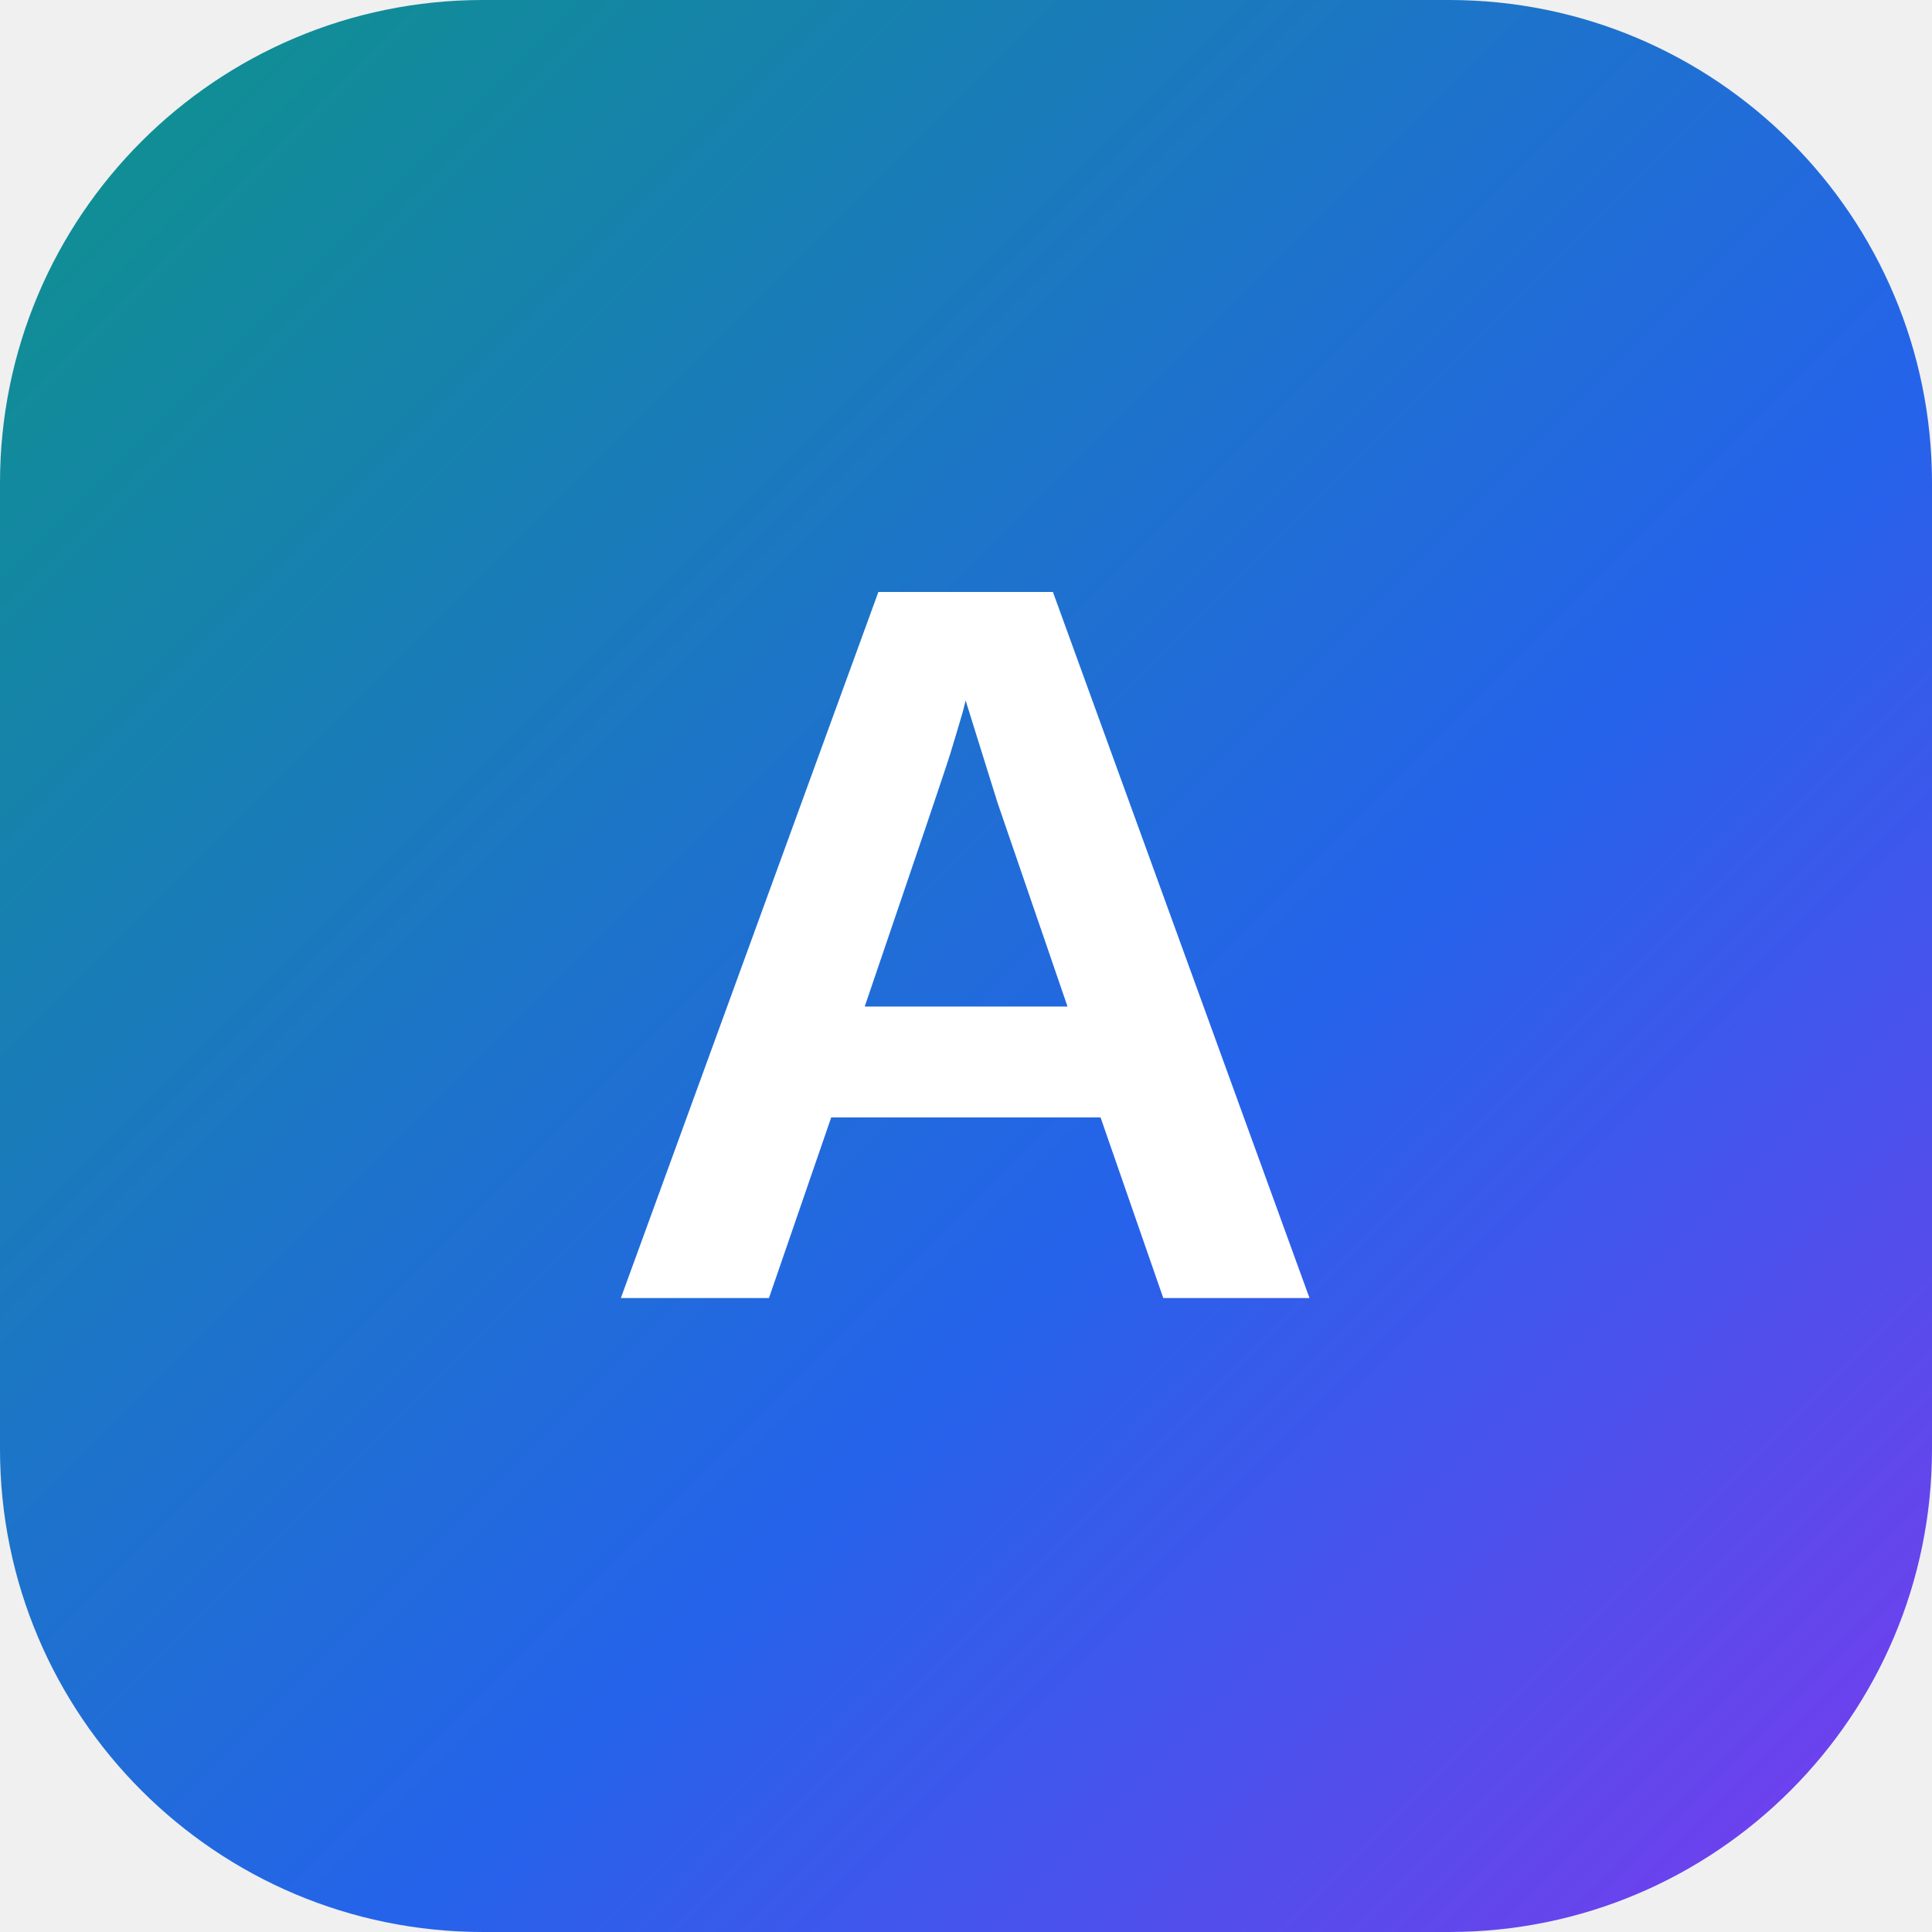
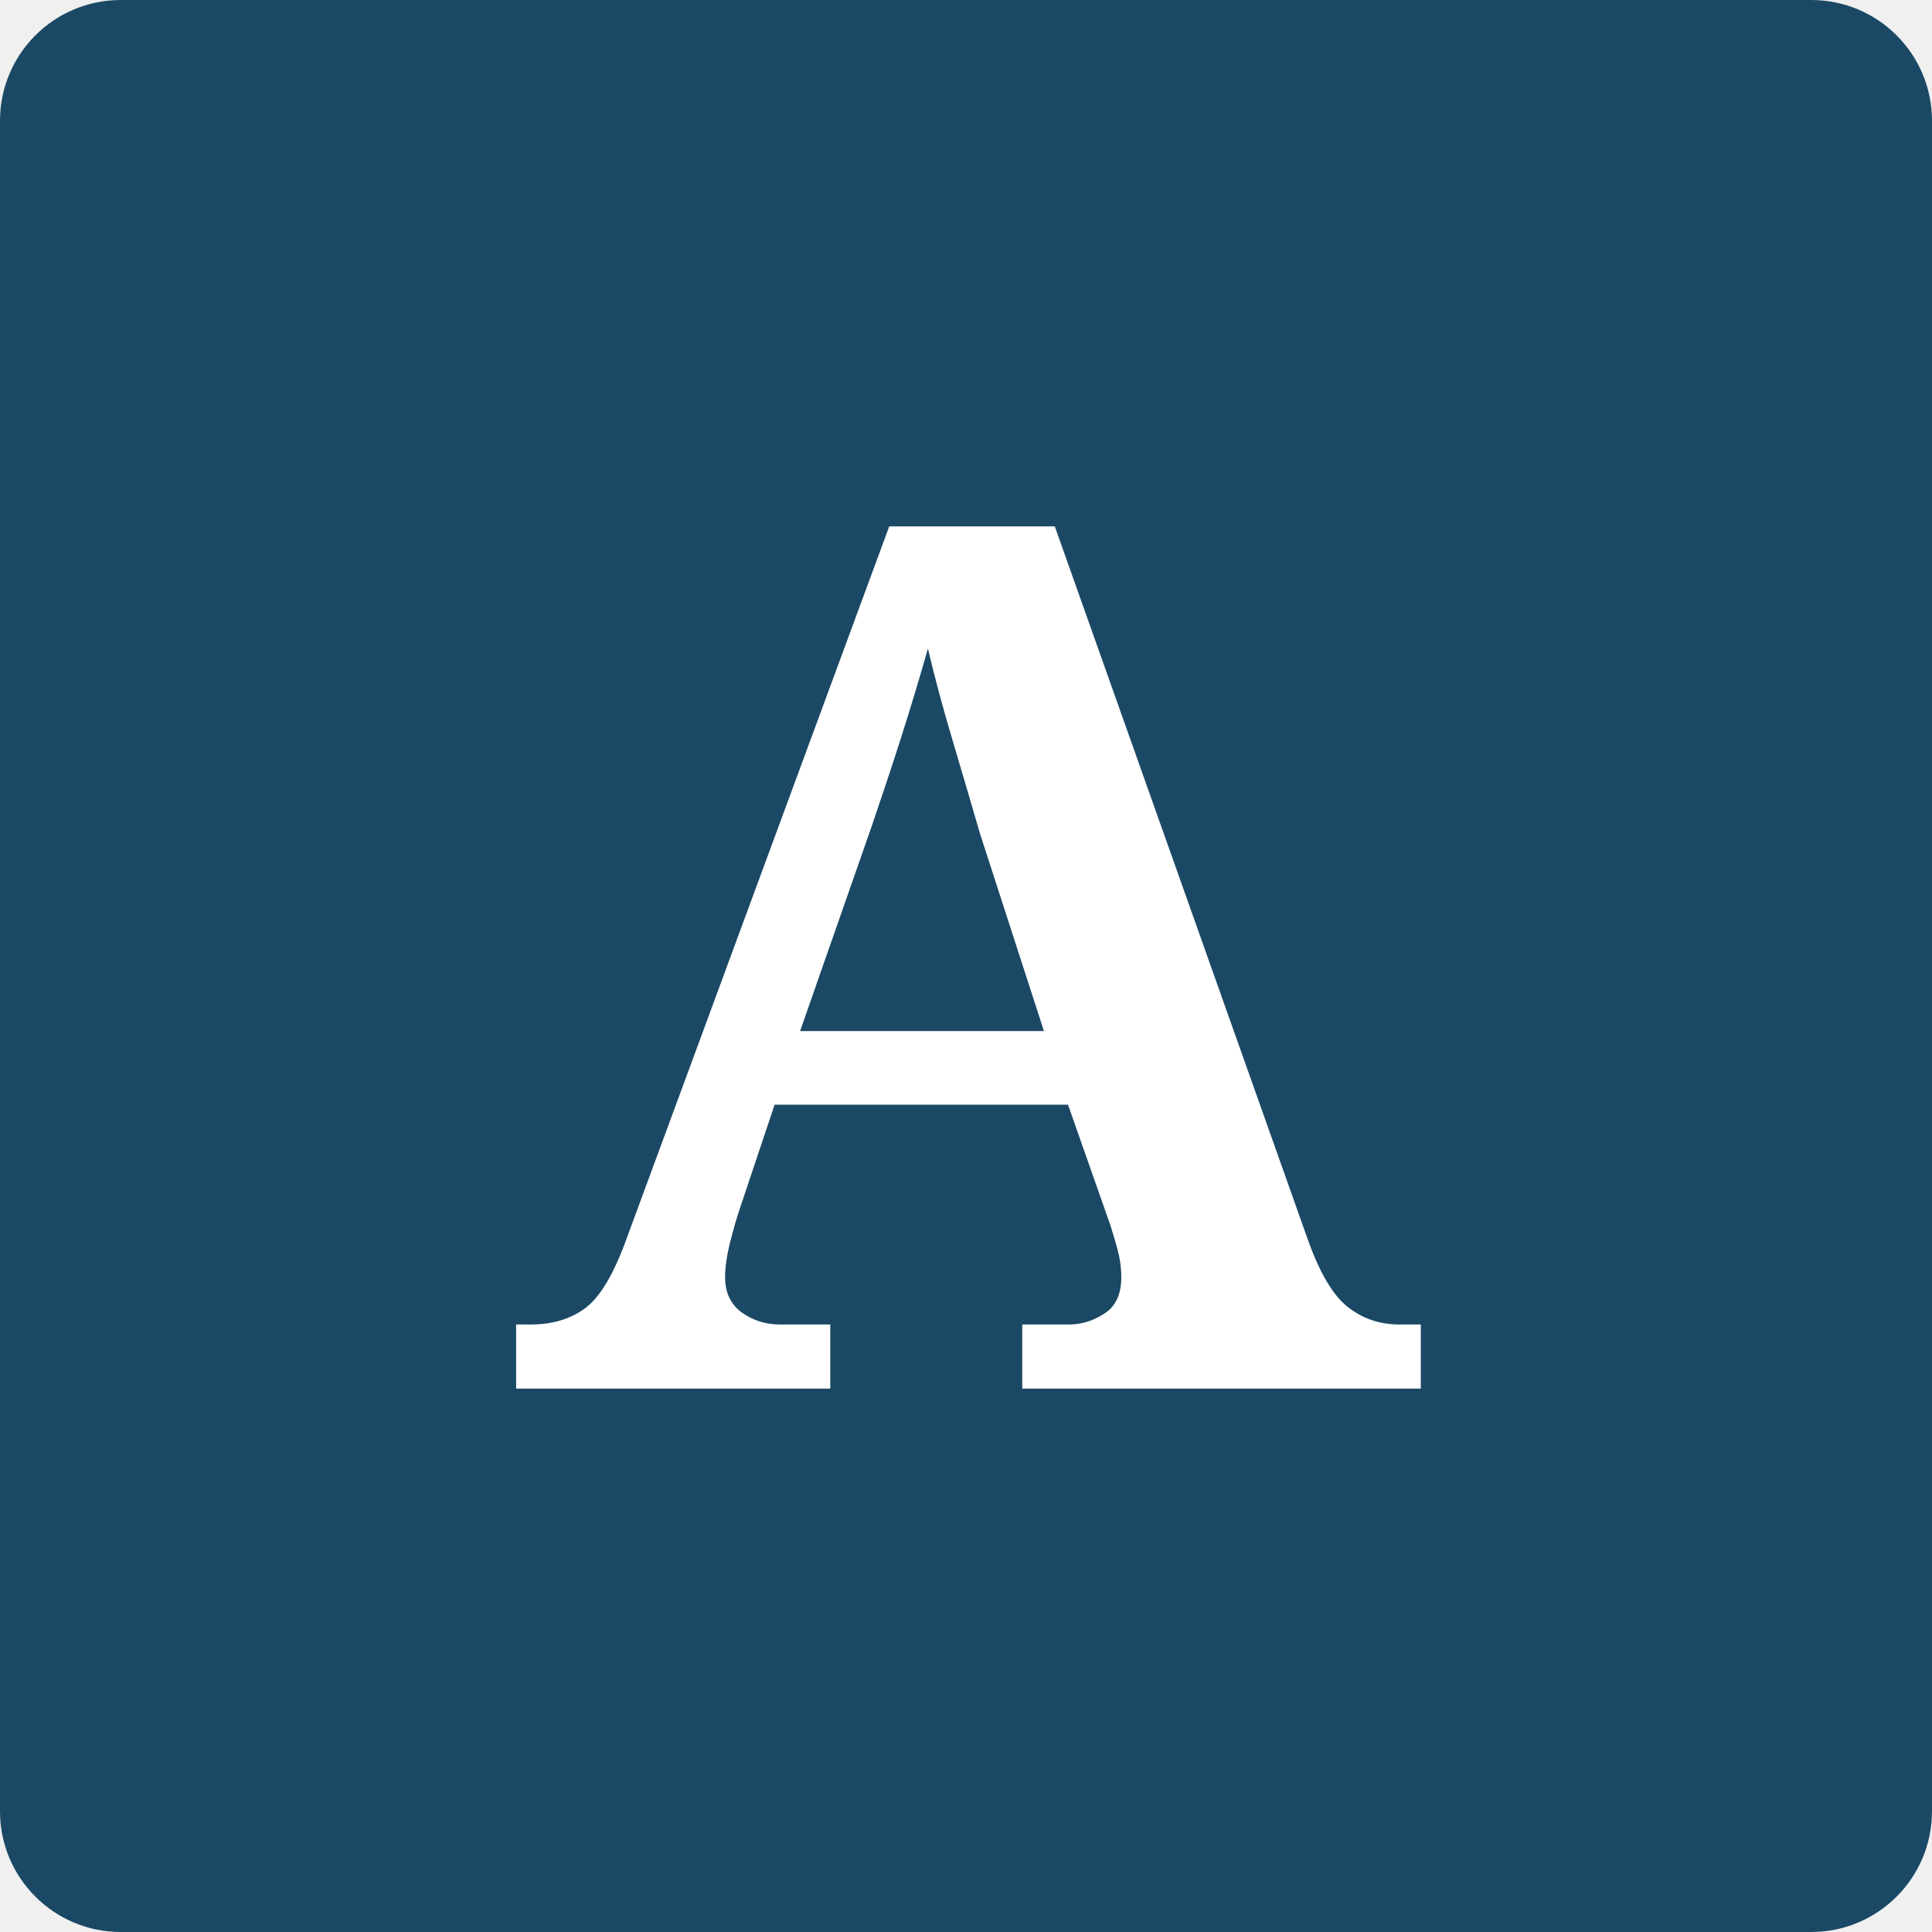
<svg xmlns="http://www.w3.org/2000/svg" viewBox="0 0 64 64">
-   <defs>
-     <linearGradient id="g" x1="0" y1="0" x2="1" y2="1">
-       <stop offset="0" stop-color="#0d9488" />
-       <stop offset=".6" stop-color="#2563eb" />
-       <stop offset="1" stop-color="#7c3aed" />
-     </linearGradient>
-   </defs>
-   <rect width="64" height="64" rx="16" fill="url(#g)" />
-   <text x="32" y="43" text-anchor="middle" font-family="Segoe UI, Arial, sans-serif" font-size="34" font-weight="800" fill="#fff">A</text>
+   <rect width="64" height="64" rx="4" fill="#1b4965" />
+   <text x="32" y="46" text-anchor="middle" font-family="Cambria, Georgia, serif" font-size="40" font-weight="700" fill="#ffffff">A</text>
</svg>
